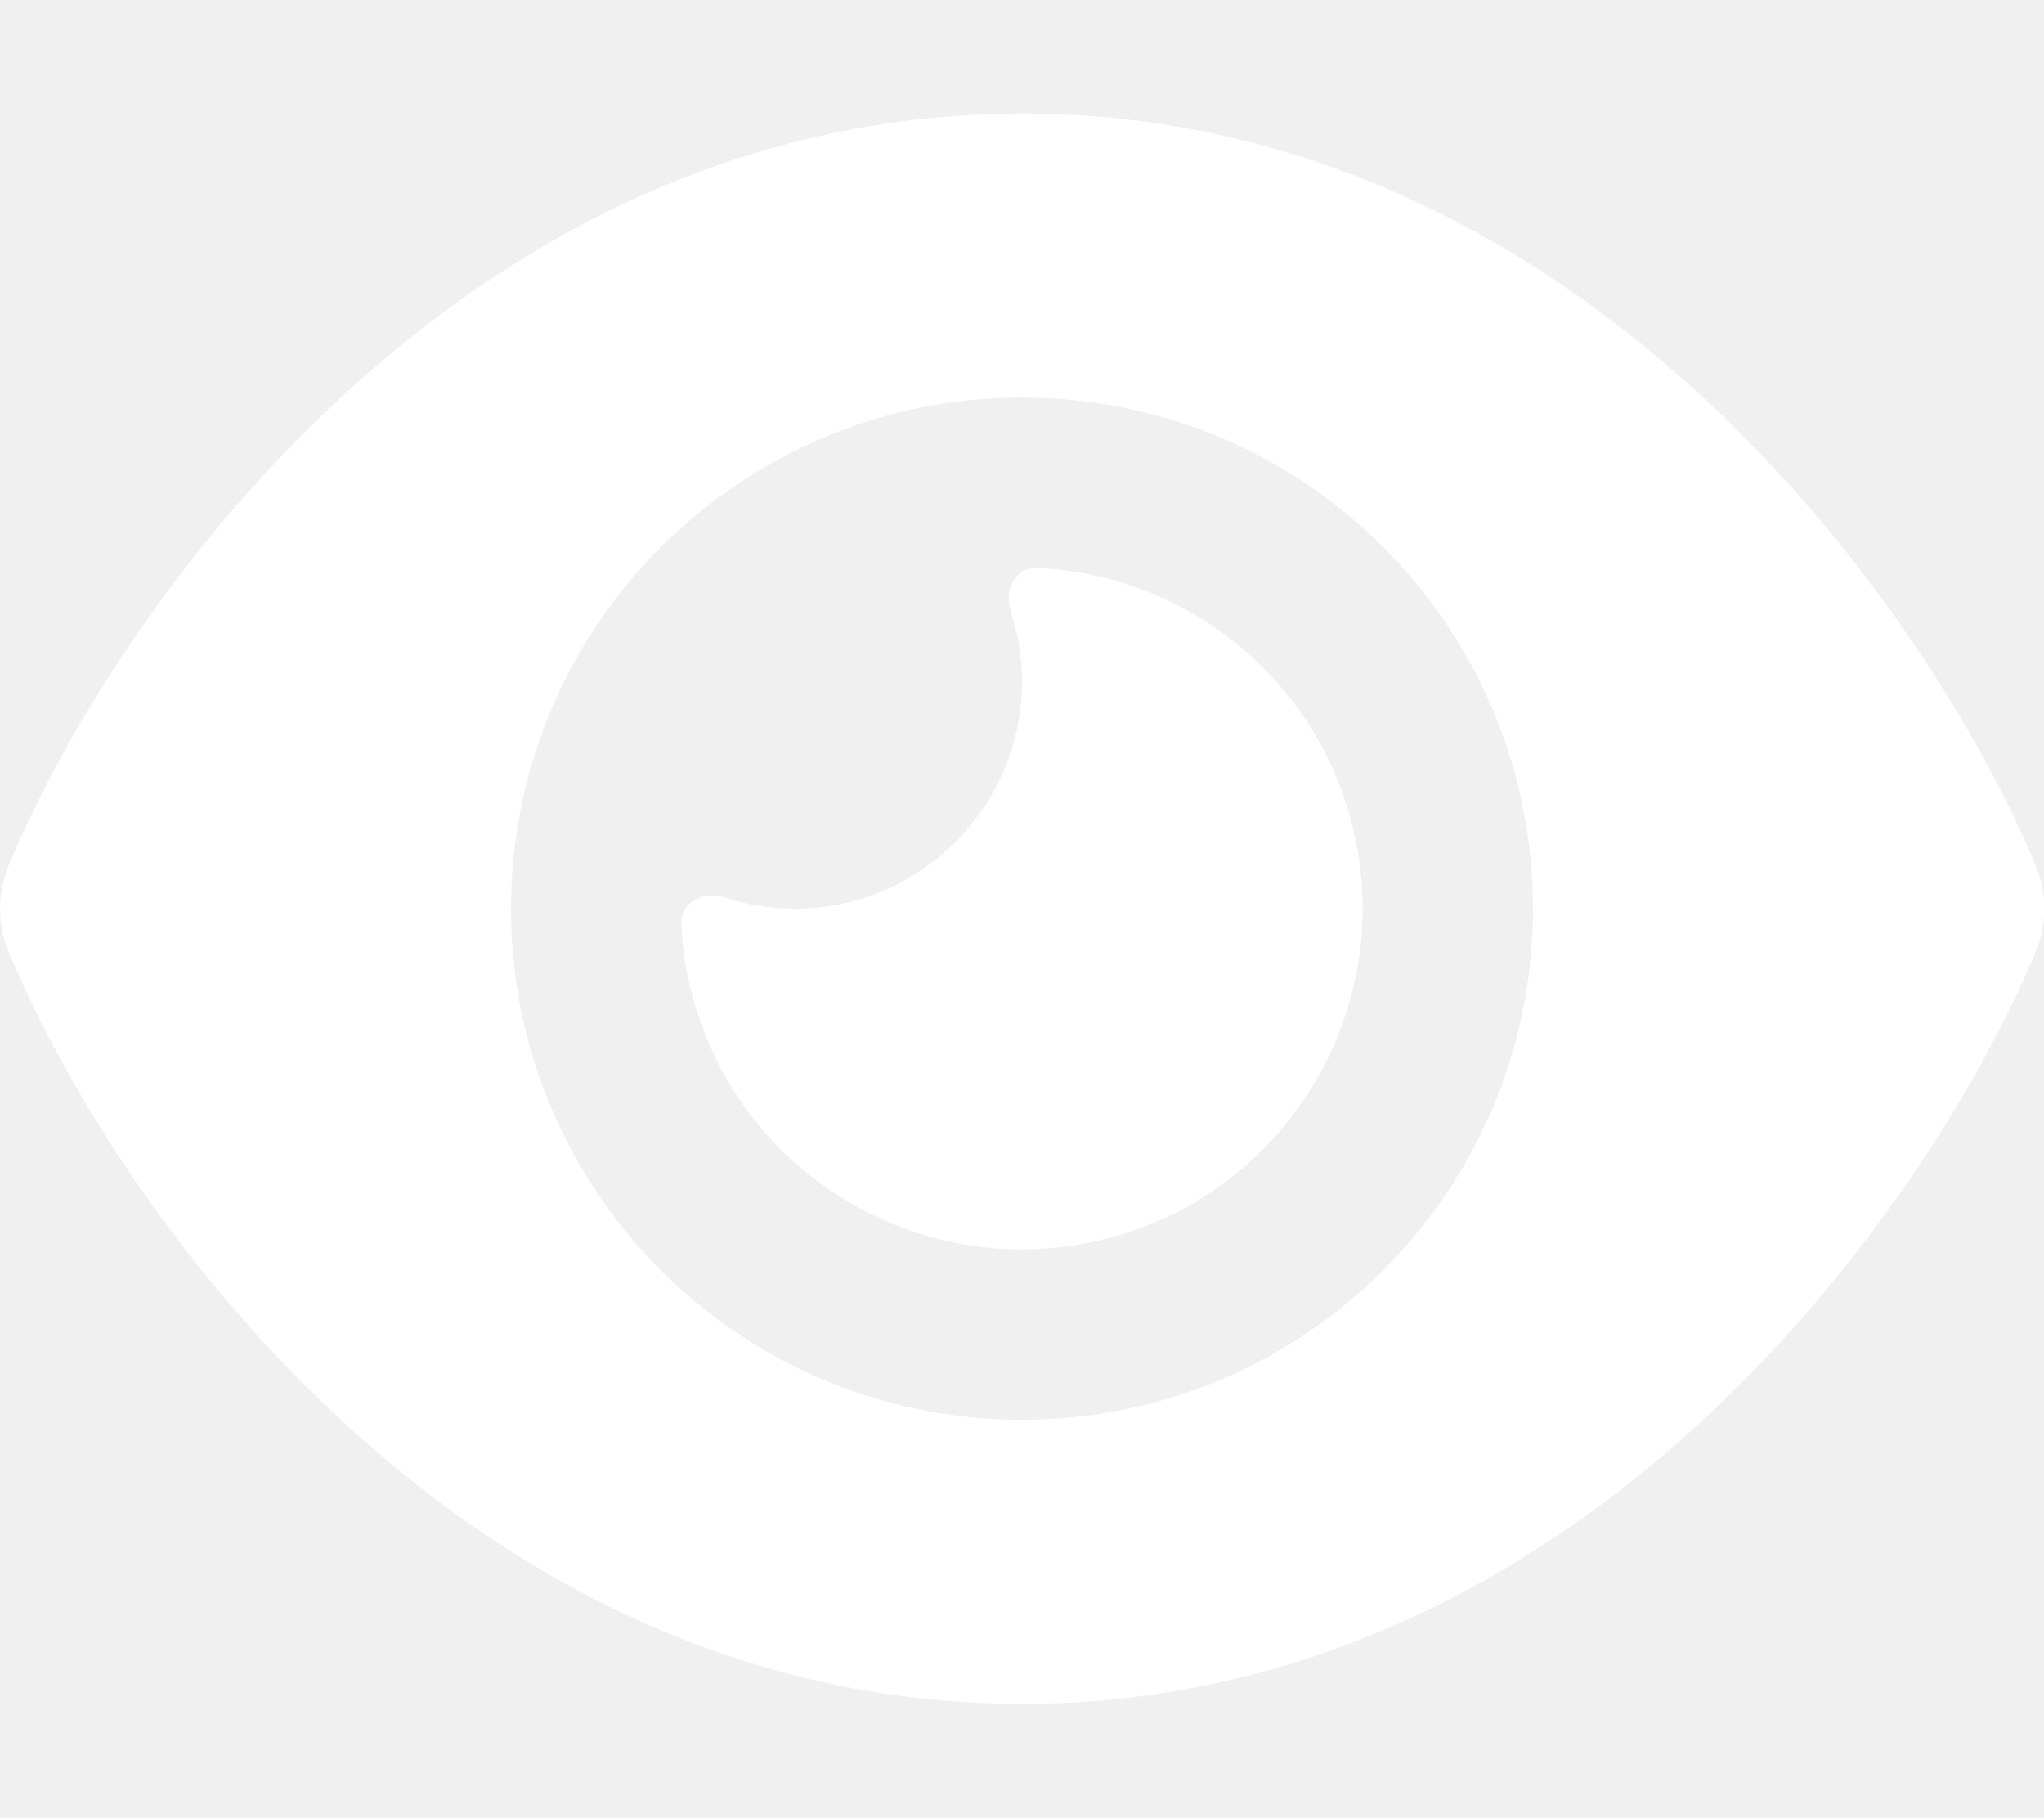
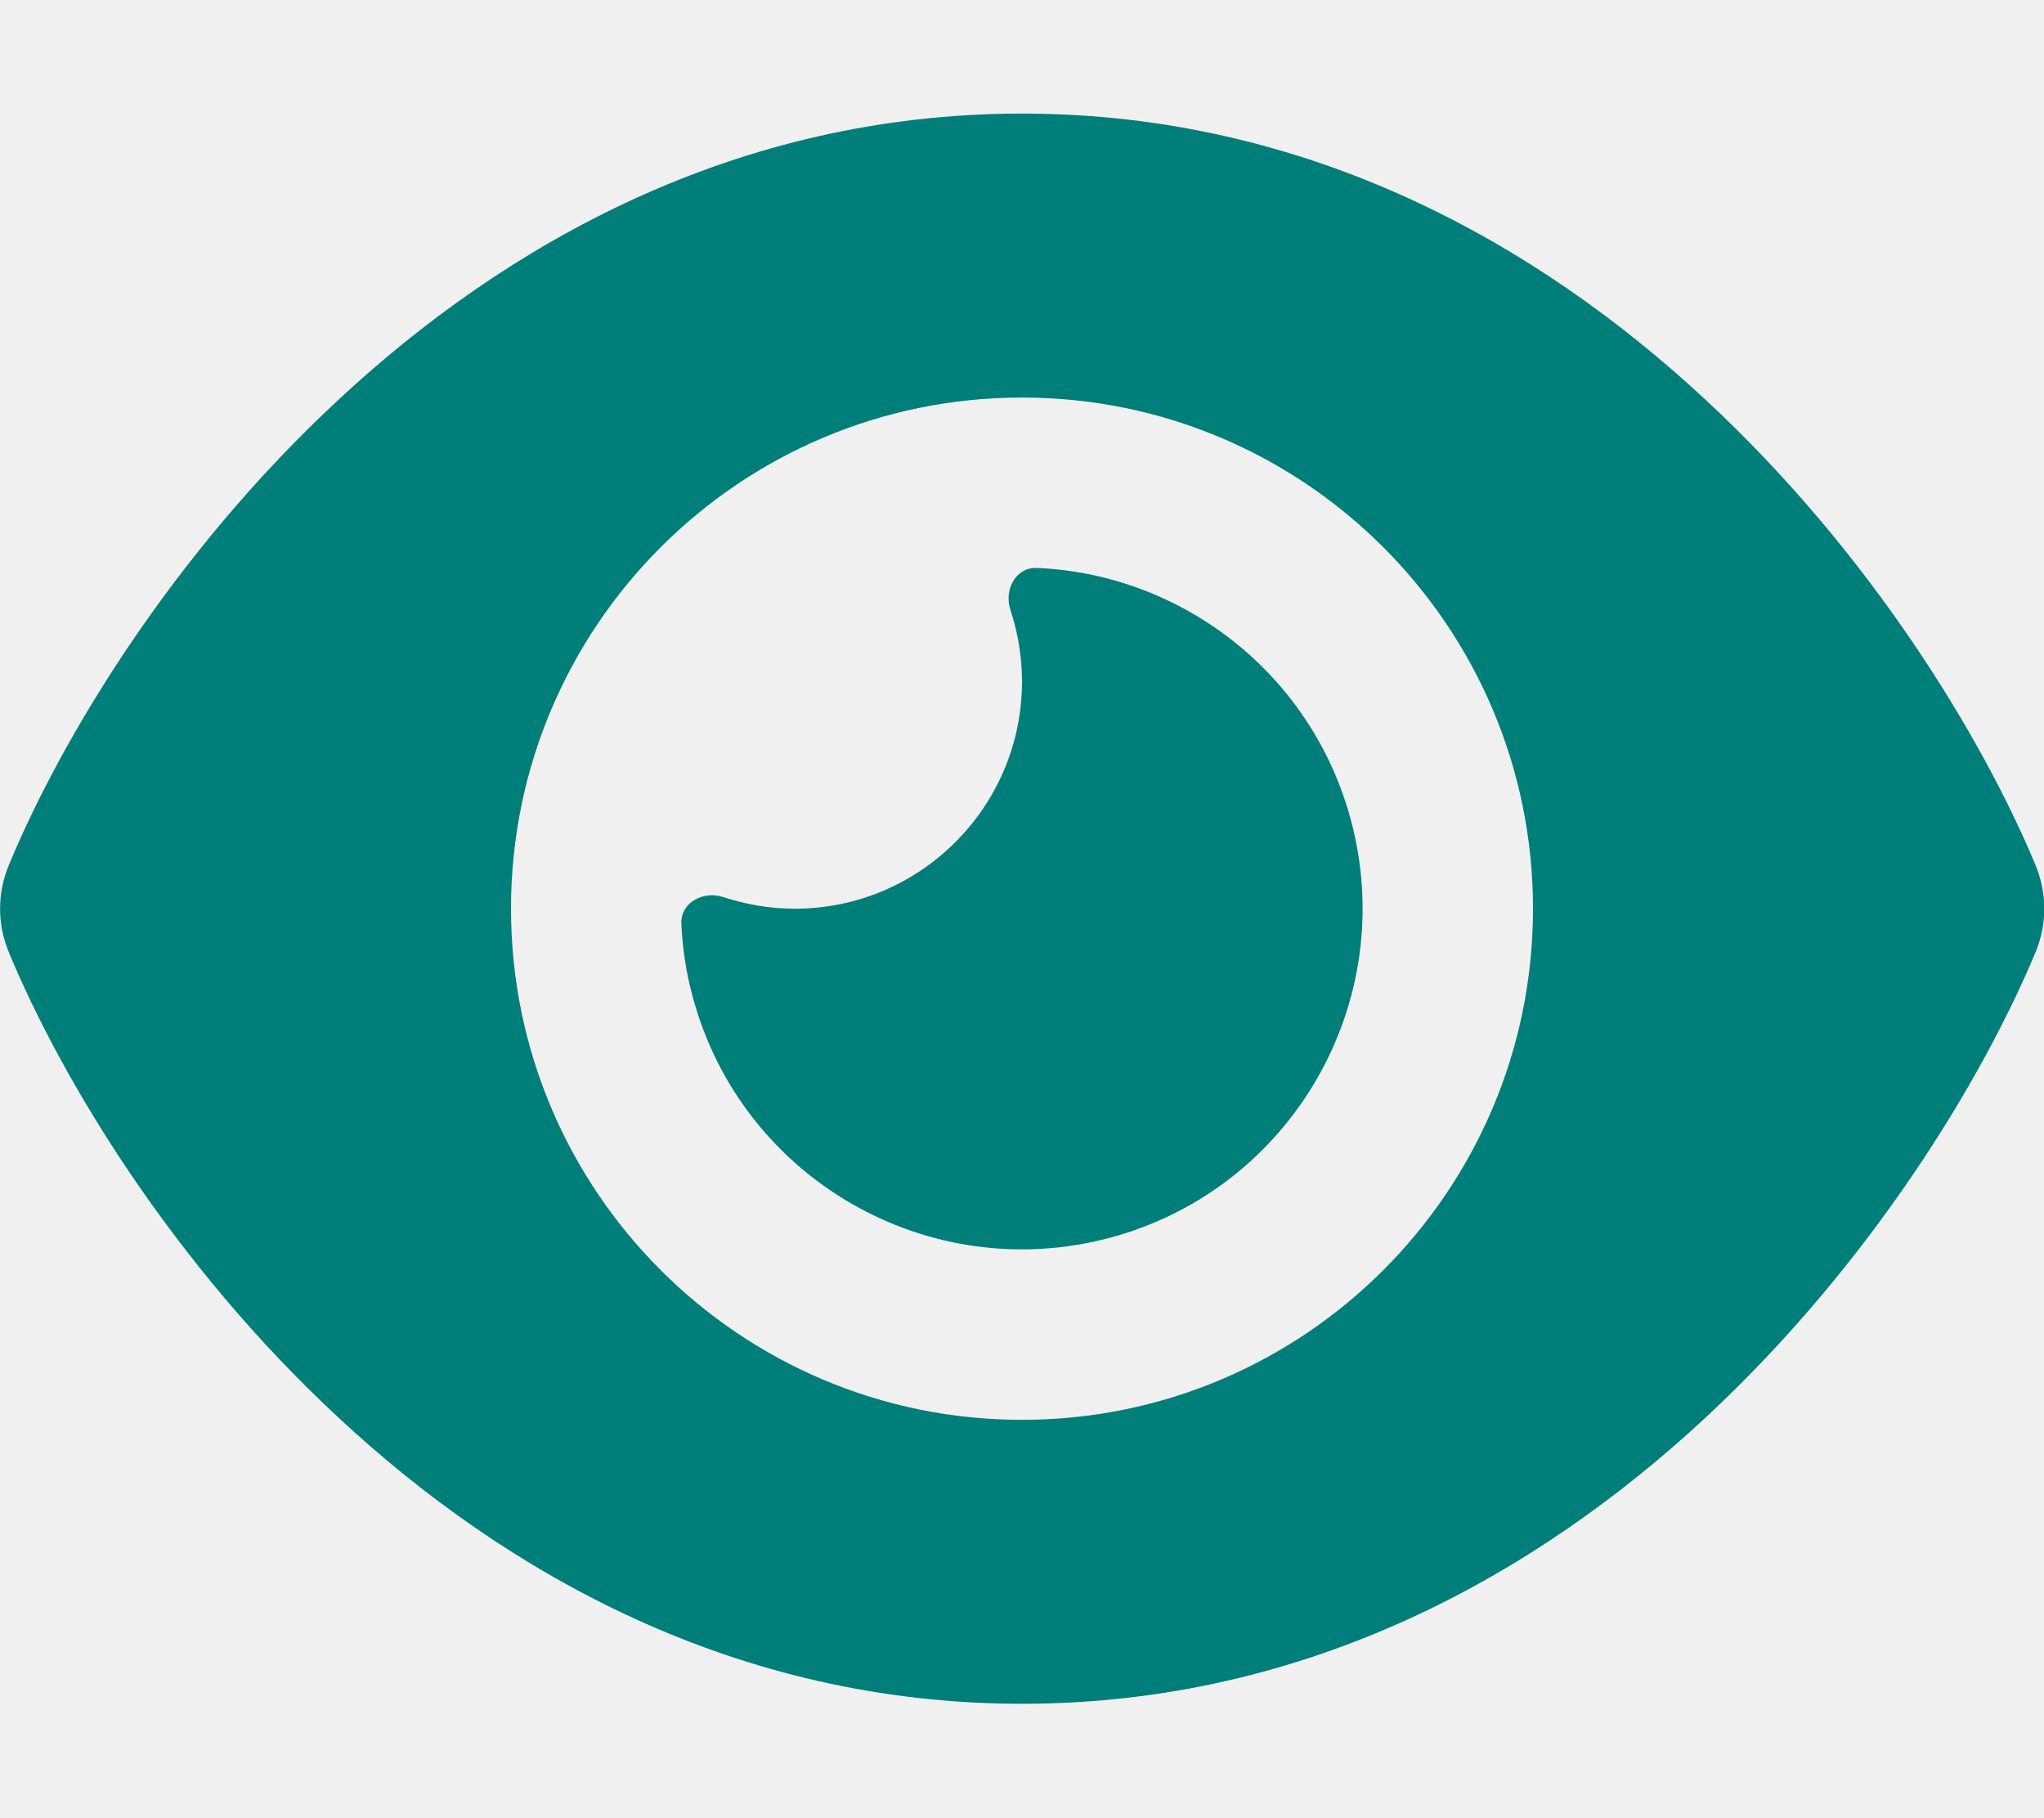
- <svg xmlns="http://www.w3.org/2000/svg" fill="white" viewBox="0 0 576 512">
+ <svg xmlns="http://www.w3.org/2000/svg" fill="#007E7A" viewBox="0 0 576 512">
  <path d="M288 32c-80.8 0-145.5 36.8-192.6 80.6C48.6 156 17.3 208 2.5 243.7c-3.3 7.9-3.3 16.7 0 24.6C17.3 304 48.6 356 95.4 399.4C142.5 443.2 207.2 480 288 480s145.5-36.8 192.6-80.6c46.8-43.5 78.1-95.4 93-131.1c3.3-7.9 3.3-16.7 0-24.6c-14.9-35.7-46.2-87.7-93-131.1C433.5 68.8 368.8 32 288 32zM144 256a144 144 0 1 1 288 0 144 144 0 1 1 -288 0zm144-64c0 35.3-28.7 64-64 64c-7.1 0-13.9-1.2-20.3-3.3c-5.5-1.8-11.9 1.6-11.7 7.4c.3 6.9 1.3 13.8 3.2 20.7c13.7 51.2 66.4 81.6 117.6 67.9s81.6-66.4 67.9-117.6c-11.1-41.5-47.8-69.4-88.6-71.1c-5.8-.2-9.2 6.1-7.4 11.7c2.1 6.4 3.3 13.2 3.3 20.3z" />
</svg>
